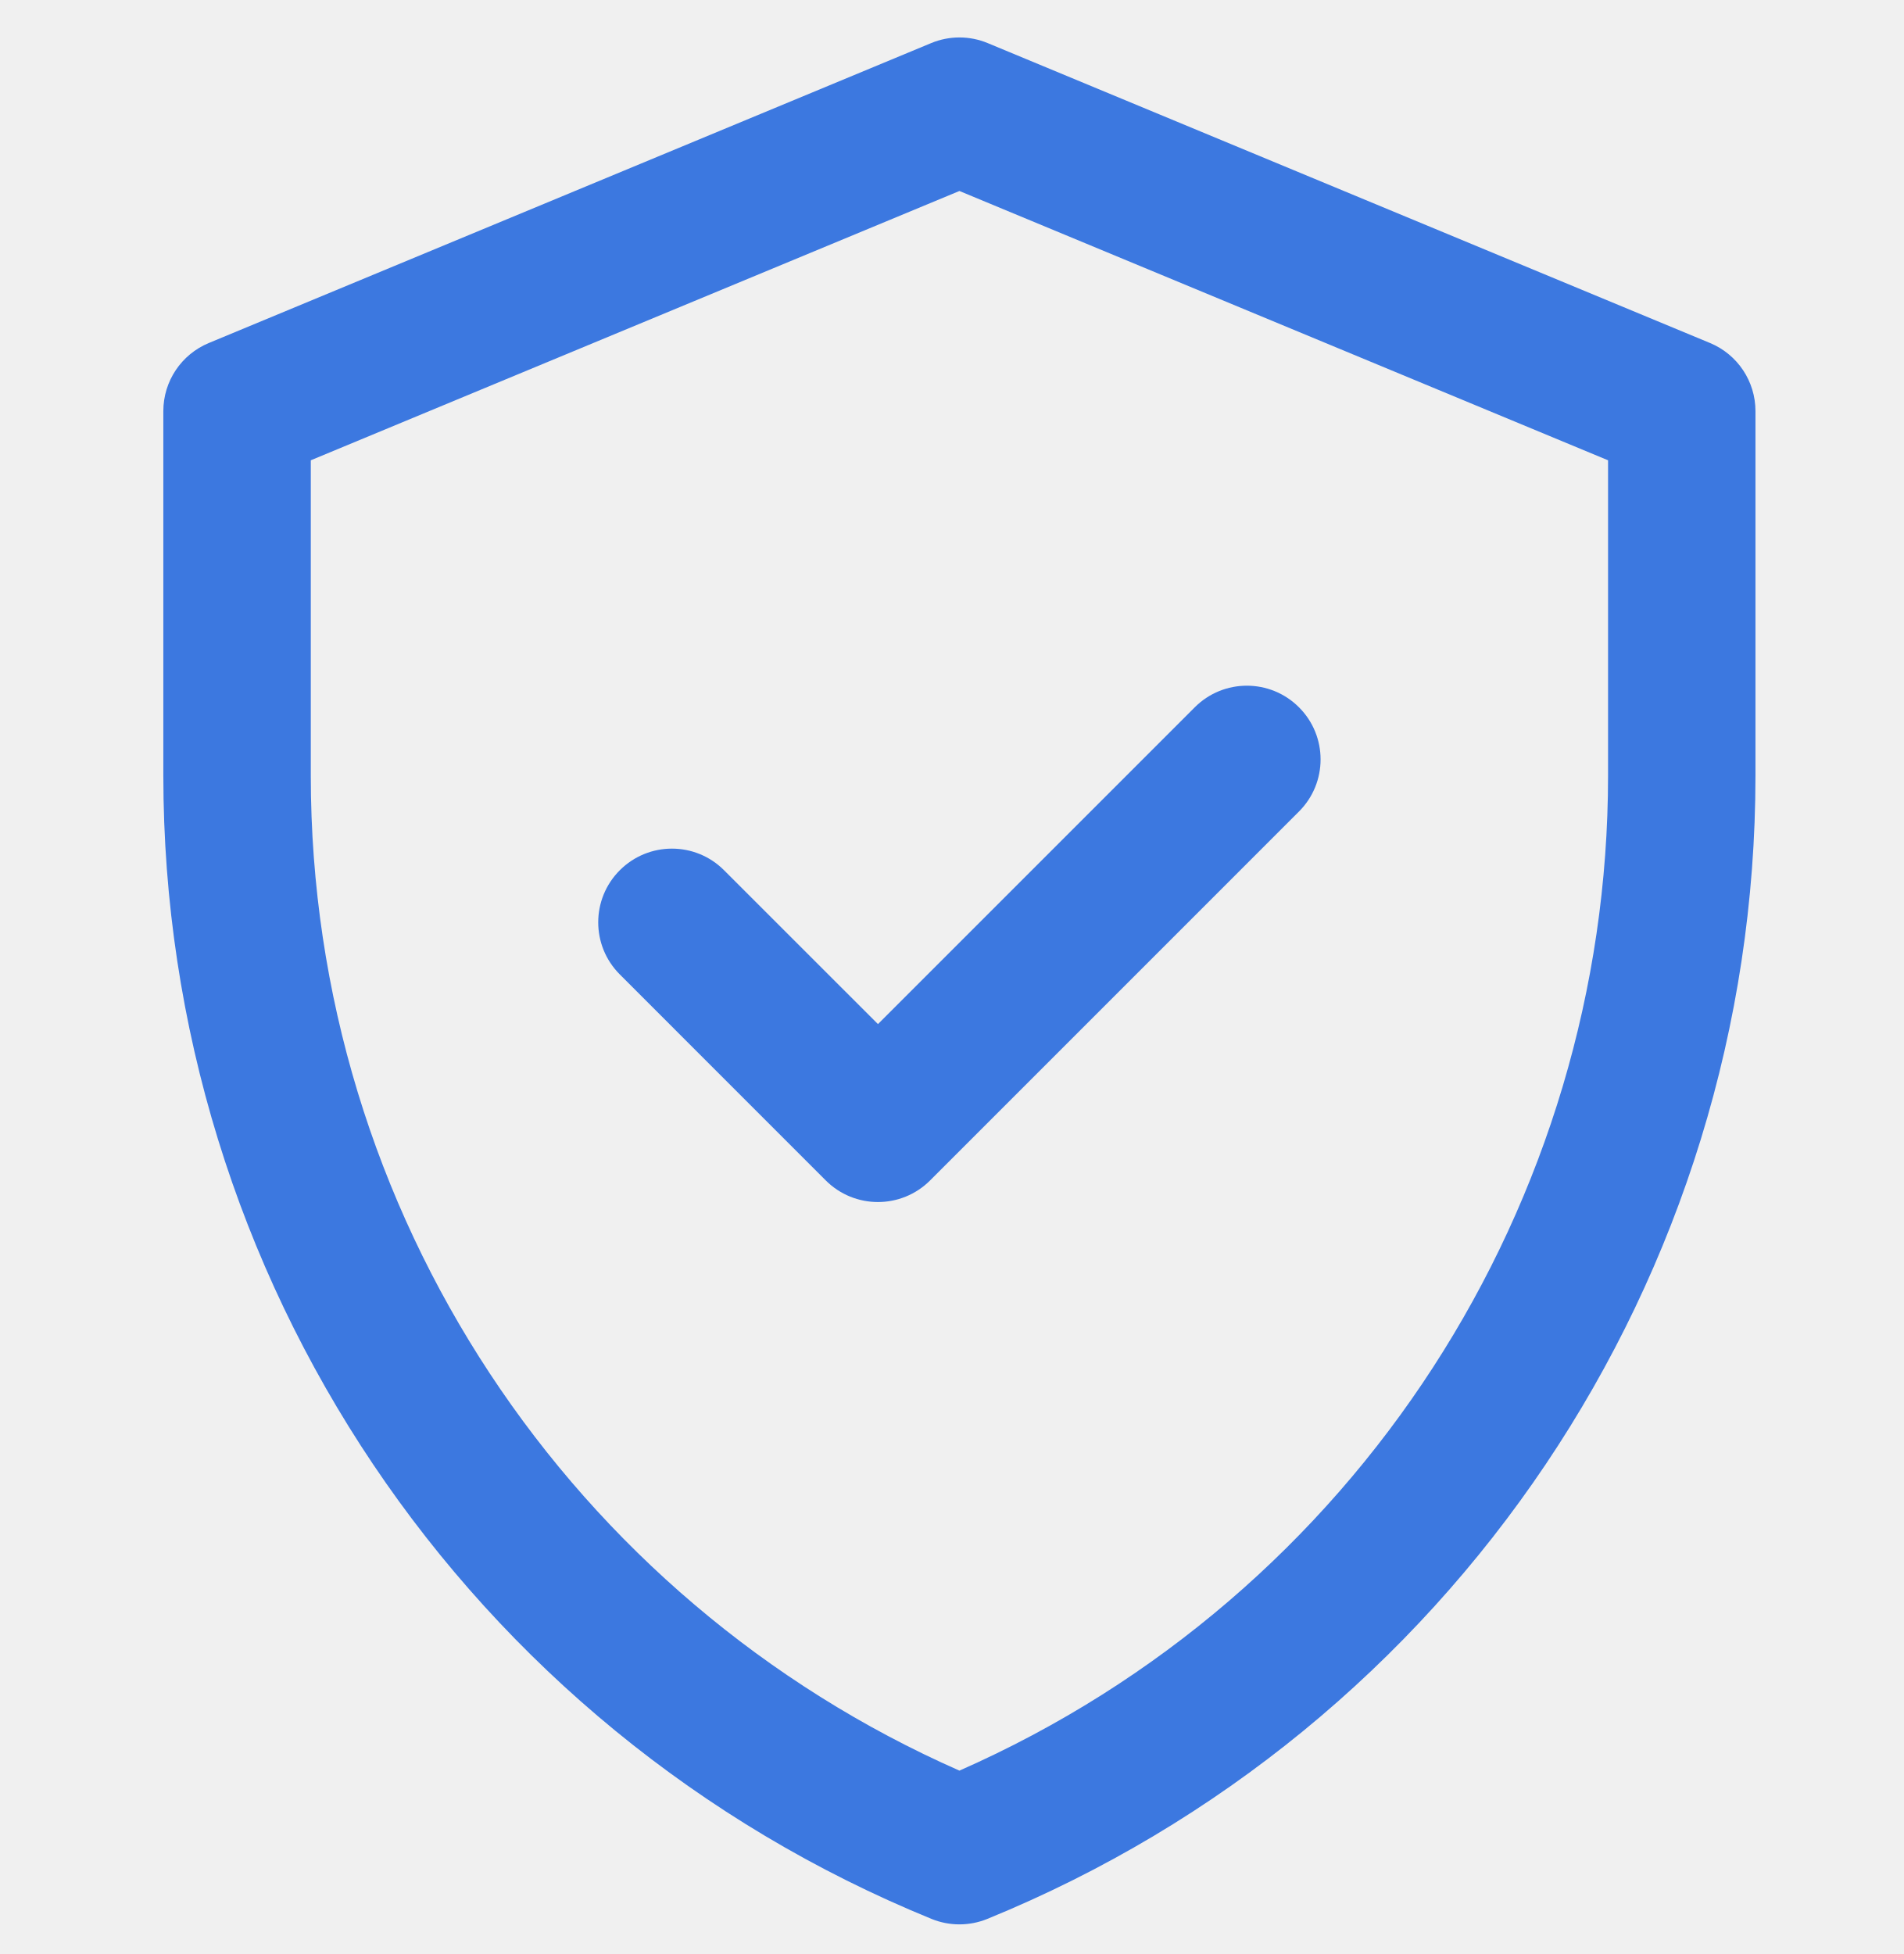
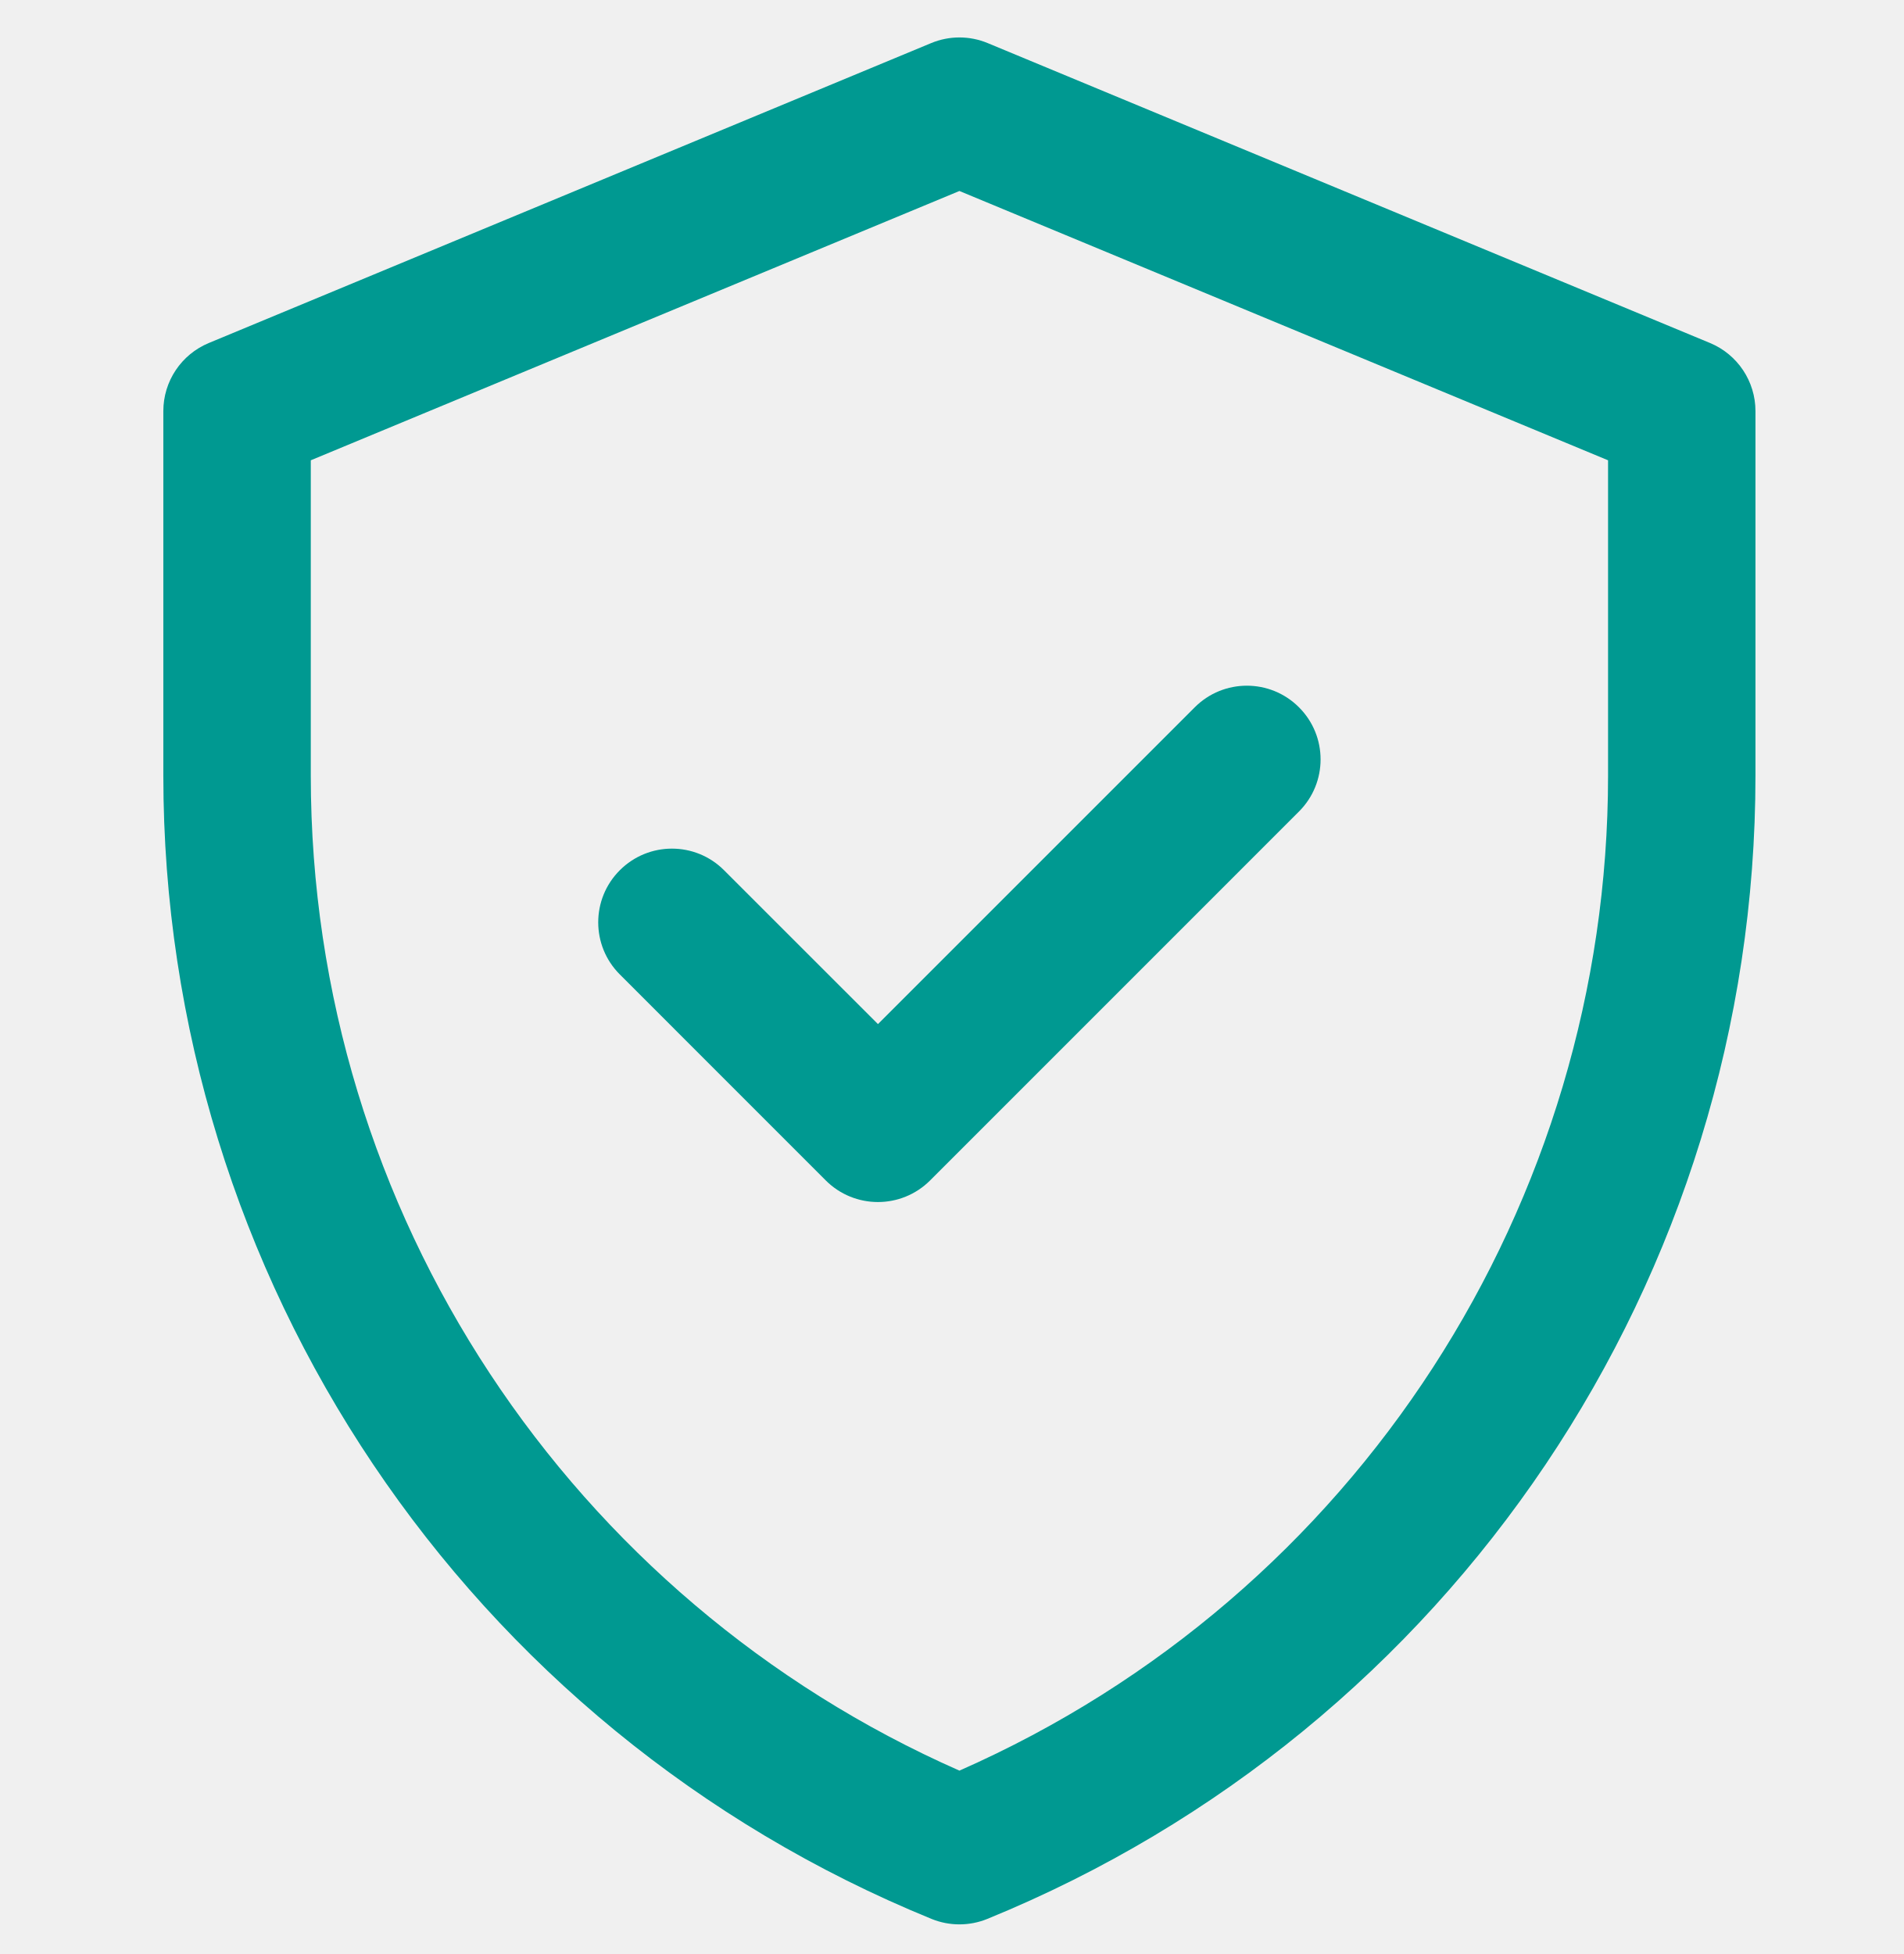
<svg xmlns="http://www.w3.org/2000/svg" width="38" height="39" viewBox="0 0 38 39" fill="none">
  <g clip-path="url(#clip0)">
-     <path d="M34.13 6.846L19.713 0.86C19.352 0.71 18.946 0.71 18.585 0.86L4.168 6.846C3.618 7.074 3.26 7.61 3.26 8.205V15.481C3.26 25.501 9.316 34.513 18.593 38.3C18.949 38.445 19.348 38.445 19.705 38.3C28.981 34.513 35.037 25.501 35.037 15.481V8.205C35.037 7.61 34.679 7.074 34.13 6.846ZM32.095 15.481C32.095 23.999 27.093 31.84 19.149 35.34C11.417 31.933 6.203 24.23 6.203 15.481V9.187L19.149 3.812L32.095 9.187V15.481ZM17.523 20.44L23.846 14.117C24.42 13.542 25.352 13.542 25.926 14.117C26.501 14.691 26.501 15.623 25.926 16.197L18.563 23.561C17.988 24.135 17.057 24.135 16.482 23.561L12.371 19.449C11.796 18.875 11.796 17.943 12.371 17.369C12.946 16.794 13.877 16.794 14.451 17.369L17.523 20.44Z" fill="#3C78E0" />
+     <path d="M34.13 6.846L19.713 0.86C19.352 0.71 18.946 0.71 18.585 0.86L4.168 6.846C3.618 7.074 3.26 7.61 3.26 8.205V15.481C3.26 25.501 9.316 34.513 18.593 38.3C18.949 38.445 19.348 38.445 19.705 38.3C28.981 34.513 35.037 25.501 35.037 15.481V8.205C35.037 7.61 34.679 7.074 34.13 6.846ZM32.095 15.481C32.095 23.999 27.093 31.84 19.149 35.34C11.417 31.933 6.203 24.23 6.203 15.481V9.187L19.149 3.812L32.095 9.187V15.481ZM17.523 20.44L23.846 14.117C24.42 13.542 25.352 13.542 25.926 14.117C26.501 14.691 26.501 15.623 25.926 16.197L18.563 23.561C17.988 24.135 17.057 24.135 16.482 23.561L12.371 19.449C11.796 18.875 11.796 17.943 12.371 17.369C12.946 16.794 13.877 16.794 14.451 17.369L17.523 20.44Z" fill="#009991 " />
  </g>
  <defs>
    <clipPath id="clip0">
      <rect x="0.318" y="0.748" width="37.661" height="37.661" fill="white" />
    </clipPath>
  </defs>
</svg>
